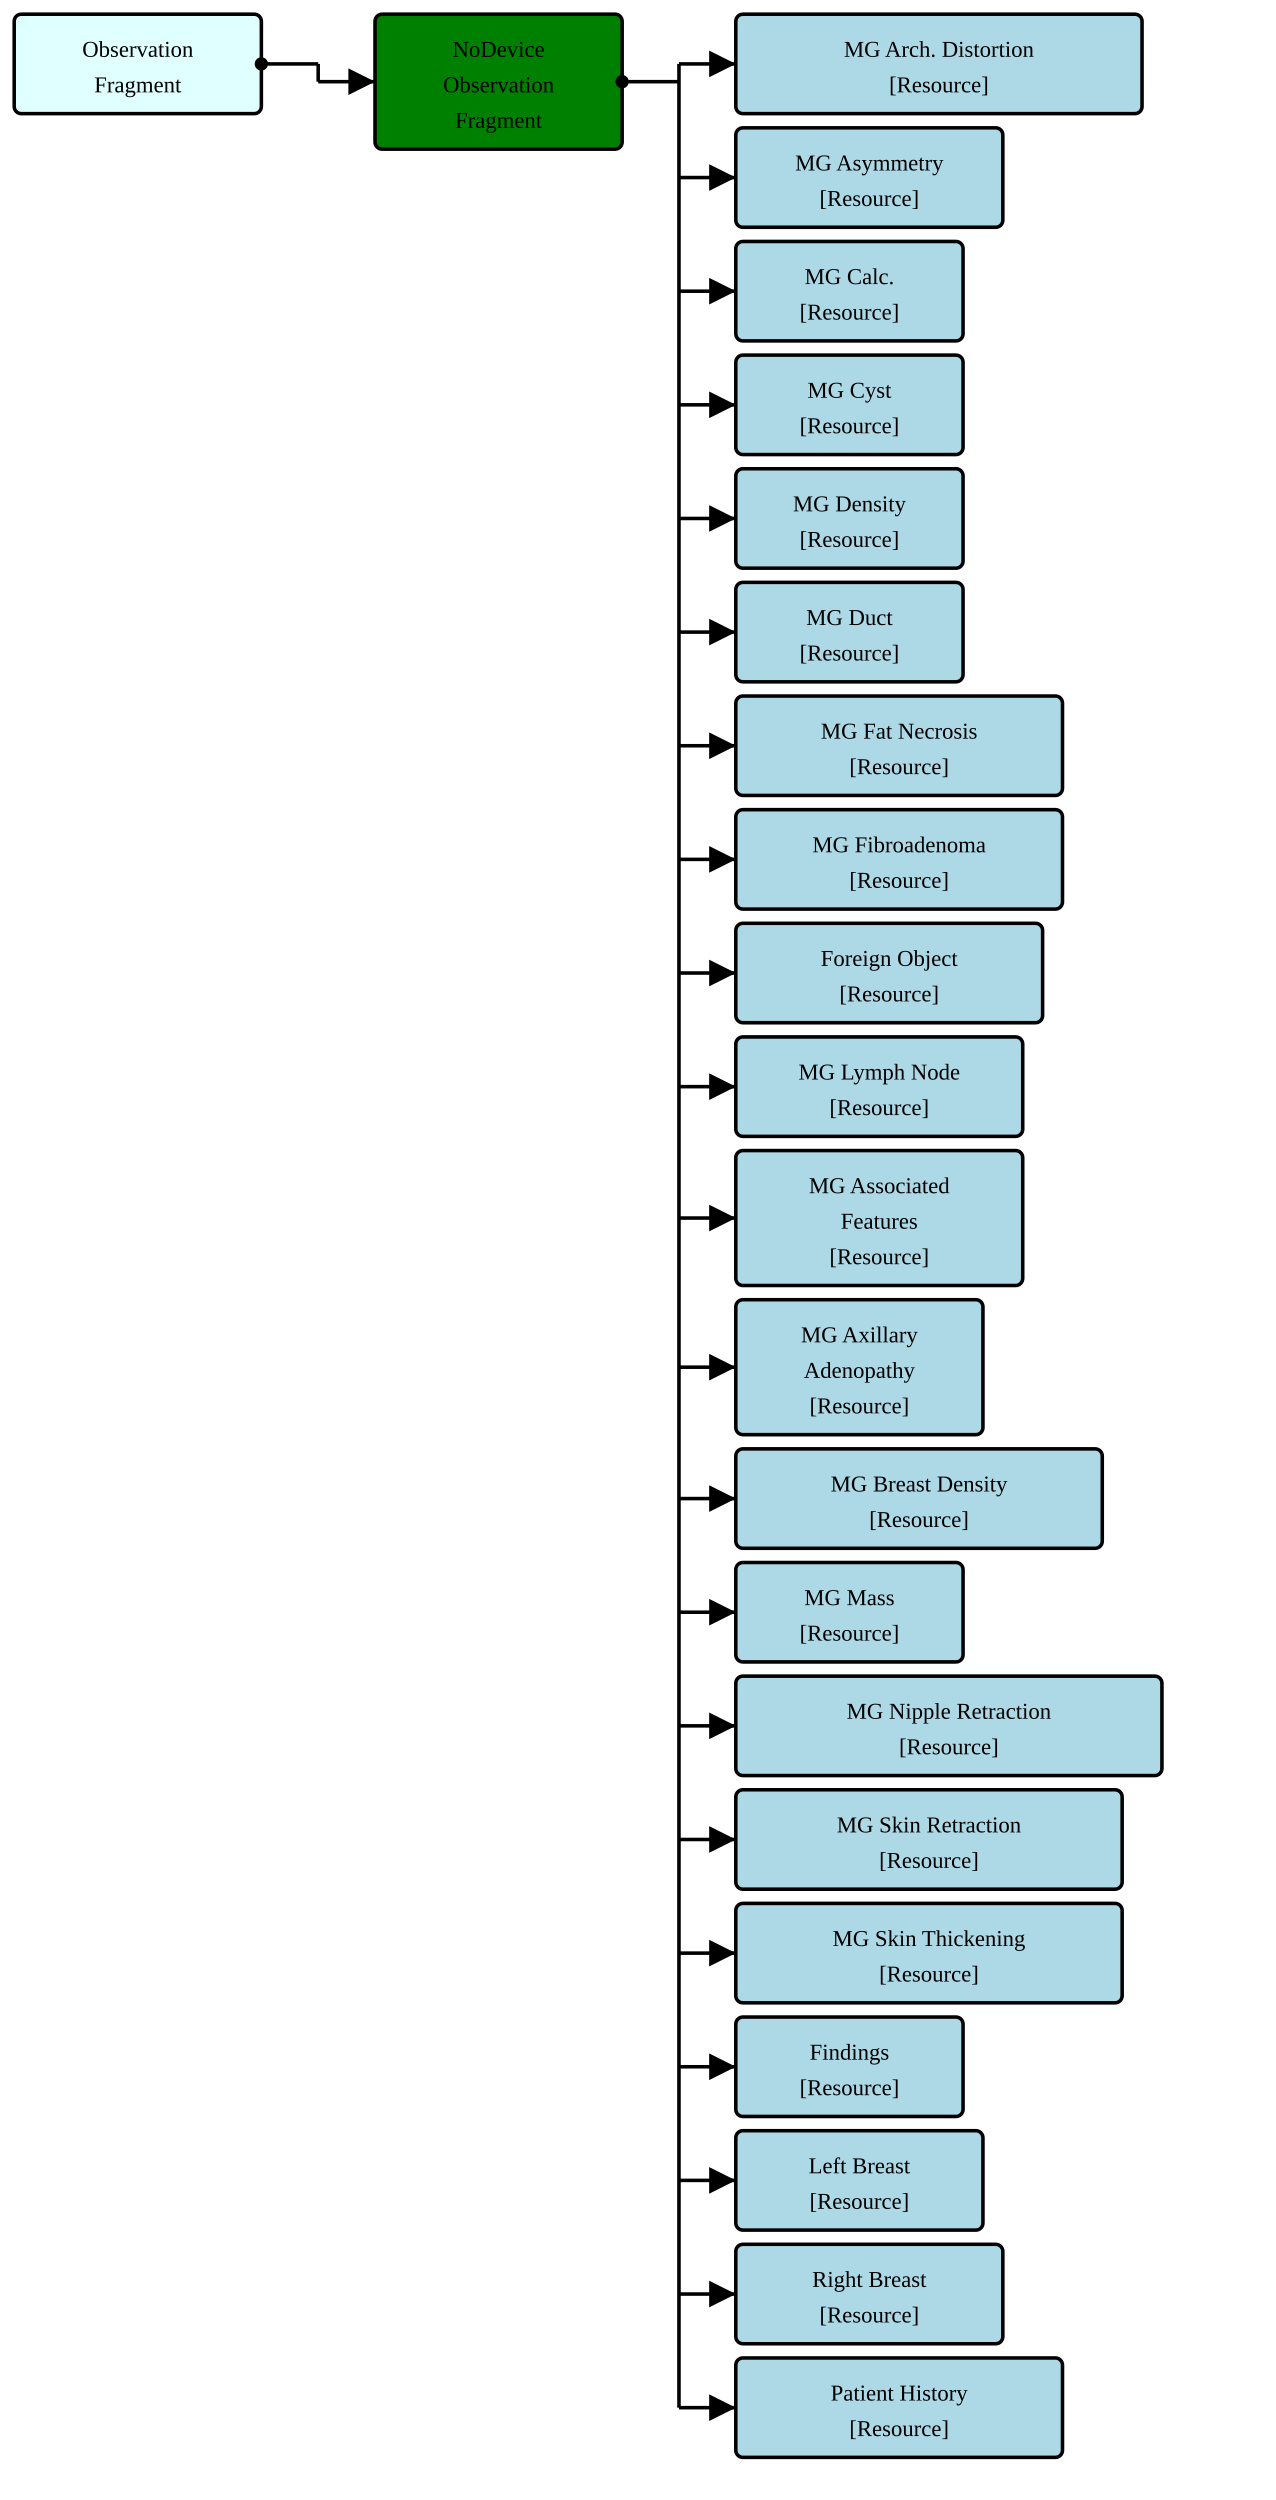
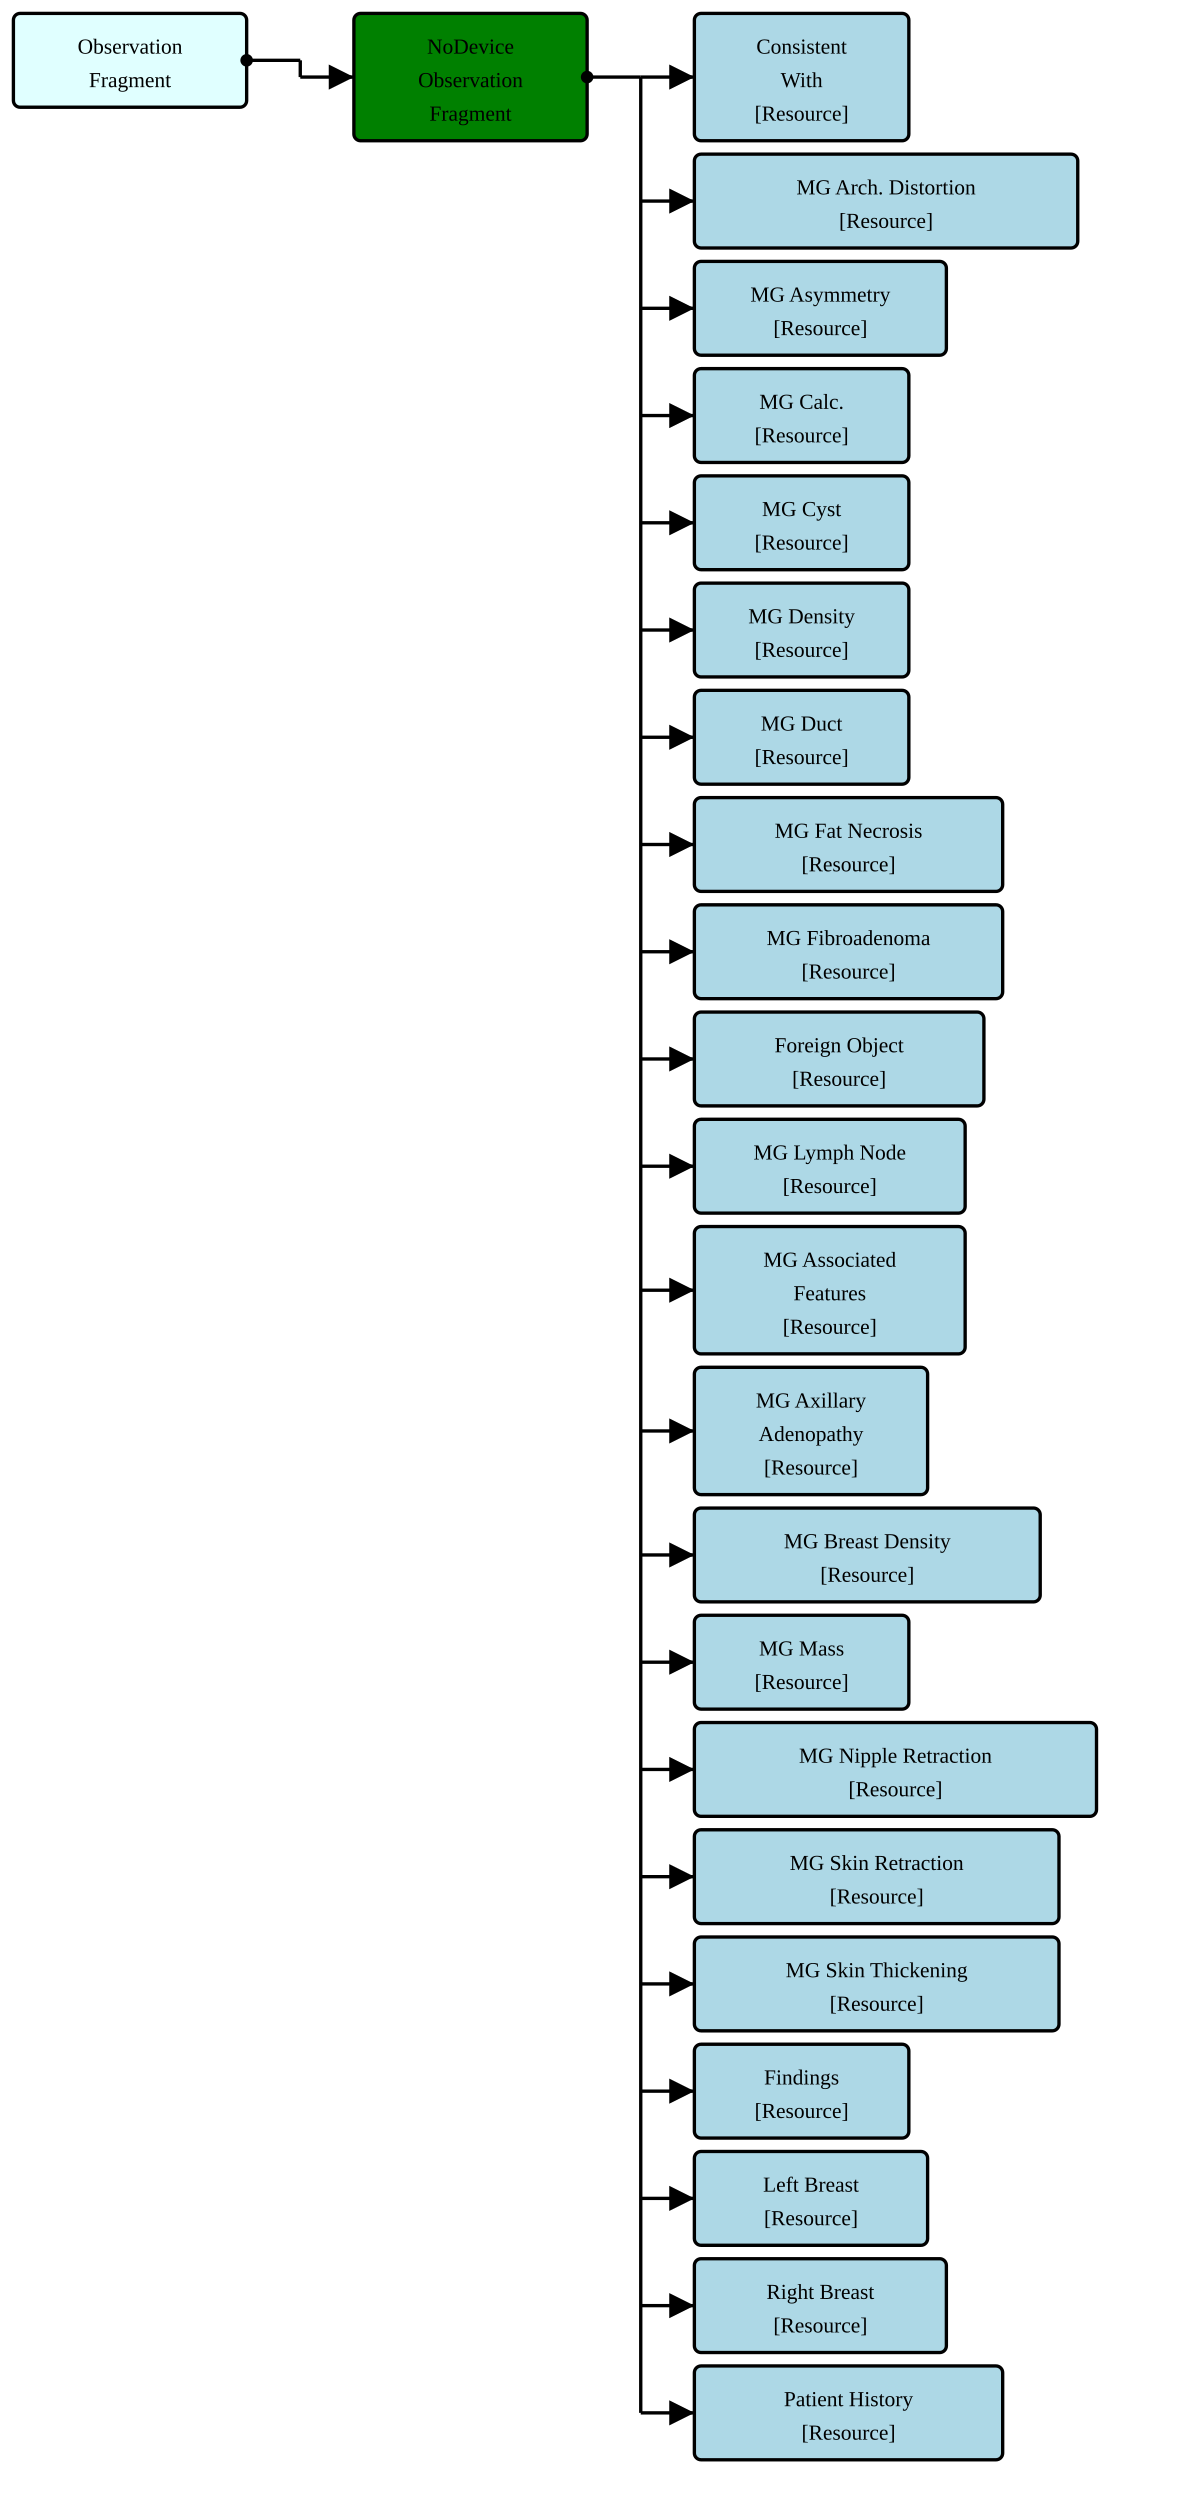
- <svg xmlns="http://www.w3.org/2000/svg" version="1.1" width="673.5" height="1320">
+ <svg xmlns="http://www.w3.org/2000/svg" version="1.1" width="673.5" height="1398.75">
  <defs>
    <marker id="arrowStart" markerWidth="3.75" markerHeight="3.75" markerUnits="px" refX="1.875" refY="1.875">
      <circle fill="Black" stroke-width="0" cx="1.875" cy="1.875" r="1.875" />
    </marker>
    <marker id="arrowEnd" markerWidth="7.5" markerHeight="7.5" markerUnits="px" refX="7.5" refY="3.75">
      <polygon fill="Black" stroke-width="0" points="0 0 7.5 3.75 0 7.5" />
    </marker>
  </defs>
  <g>
    <g transform="translate(7.5 7.5)">
      <rect fill="LightCyan" stroke="Black" stroke-width="1.875" x="0" y="0" width="130.5" height="52.5" rx="3.75" ry="3.75" />
      <a href="./StructureDefinition-FragmentBreastRadObservationFragment.html" target="_blank">
        <text x="65.25" y="22.5" text-anchor="middle">Observation</text>
      </a>
      <a href="./StructureDefinition-FragmentBreastRadObservationFragment.html" target="_blank">
        <text x="65.25" y="41.25" text-anchor="middle">Fragment</text>
      </a>
    </g>
    <line stroke="Black" stroke-width="1.875" marker-end="url(#arrowEnd)" x1="168" y1="43.125" x2="198" y2="43.125" />
    <line stroke="Black" stroke-width="1.875" marker-start="url(#arrowStart)" x1="138" y1="33.75" x2="168" y2="33.75" />
    <line stroke="Black" stroke-width="1.875" x1="168" y1="33.75" x2="168" y2="43.125" />
  </g>
  <g>
    <g transform="translate(198 7.5)">
      <rect fill="Green" stroke="Black" stroke-width="1.875" x="0" y="0" width="130.5" height="71.25" rx="3.75" ry="3.75" />
      <text x="65.25" y="22.5" text-anchor="middle">NoDevice</text>
      <text x="65.25" y="41.25" text-anchor="middle">Observation</text>
      <text x="65.25" y="60" text-anchor="middle">Fragment</text>
    </g>
-     <line stroke="Black" stroke-width="1.875" marker-end="url(#arrowEnd)" x1="358.5" y1="33.75" x2="388.5" y2="33.75" />
-     <line stroke="Black" stroke-width="1.875" marker-end="url(#arrowEnd)" x1="358.5" y1="93.75" x2="388.5" y2="93.75" />
-     <line stroke="Black" stroke-width="1.875" marker-end="url(#arrowEnd)" x1="358.5" y1="153.75" x2="388.5" y2="153.75" />
-     <line stroke="Black" stroke-width="1.875" marker-end="url(#arrowEnd)" x1="358.5" y1="213.75" x2="388.5" y2="213.75" />
-     <line stroke="Black" stroke-width="1.875" marker-end="url(#arrowEnd)" x1="358.5" y1="273.75" x2="388.5" y2="273.75" />
-     <line stroke="Black" stroke-width="1.875" marker-end="url(#arrowEnd)" x1="358.5" y1="333.75" x2="388.5" y2="333.75" />
-     <line stroke="Black" stroke-width="1.875" marker-end="url(#arrowEnd)" x1="358.5" y1="393.75" x2="388.5" y2="393.75" />
-     <line stroke="Black" stroke-width="1.875" marker-end="url(#arrowEnd)" x1="358.5" y1="453.75" x2="388.5" y2="453.75" />
-     <line stroke="Black" stroke-width="1.875" marker-end="url(#arrowEnd)" x1="358.5" y1="513.75" x2="388.5" y2="513.75" />
-     <line stroke="Black" stroke-width="1.875" marker-end="url(#arrowEnd)" x1="358.5" y1="573.75" x2="388.5" y2="573.75" />
-     <line stroke="Black" stroke-width="1.875" marker-end="url(#arrowEnd)" x1="358.5" y1="643.125" x2="388.5" y2="643.125" />
+     <line stroke="Black" stroke-width="1.875" marker-end="url(#arrowEnd)" x1="358.5" y1="43.125" x2="388.5" y2="43.125" />
+     <line stroke="Black" stroke-width="1.875" marker-end="url(#arrowEnd)" x1="358.5" y1="112.5" x2="388.5" y2="112.5" />
+     <line stroke="Black" stroke-width="1.875" marker-end="url(#arrowEnd)" x1="358.5" y1="172.5" x2="388.5" y2="172.5" />
+     <line stroke="Black" stroke-width="1.875" marker-end="url(#arrowEnd)" x1="358.5" y1="232.5" x2="388.5" y2="232.5" />
+     <line stroke="Black" stroke-width="1.875" marker-end="url(#arrowEnd)" x1="358.5" y1="292.5" x2="388.5" y2="292.5" />
+     <line stroke="Black" stroke-width="1.875" marker-end="url(#arrowEnd)" x1="358.5" y1="352.5" x2="388.5" y2="352.5" />
+     <line stroke="Black" stroke-width="1.875" marker-end="url(#arrowEnd)" x1="358.5" y1="412.5" x2="388.5" y2="412.5" />
+     <line stroke="Black" stroke-width="1.875" marker-end="url(#arrowEnd)" x1="358.5" y1="472.5" x2="388.5" y2="472.5" />
+     <line stroke="Black" stroke-width="1.875" marker-end="url(#arrowEnd)" x1="358.5" y1="532.5" x2="388.5" y2="532.5" />
+     <line stroke="Black" stroke-width="1.875" marker-end="url(#arrowEnd)" x1="358.5" y1="592.5" x2="388.5" y2="592.5" />
+     <line stroke="Black" stroke-width="1.875" marker-end="url(#arrowEnd)" x1="358.5" y1="652.5" x2="388.5" y2="652.5" />
    <line stroke="Black" stroke-width="1.875" marker-end="url(#arrowEnd)" x1="358.5" y1="721.875" x2="388.5" y2="721.875" />
-     <line stroke="Black" stroke-width="1.875" marker-end="url(#arrowEnd)" x1="358.5" y1="791.25" x2="388.5" y2="791.25" />
-     <line stroke="Black" stroke-width="1.875" marker-end="url(#arrowEnd)" x1="358.5" y1="851.25" x2="388.5" y2="851.25" />
-     <line stroke="Black" stroke-width="1.875" marker-end="url(#arrowEnd)" x1="358.5" y1="911.25" x2="388.5" y2="911.25" />
-     <line stroke="Black" stroke-width="1.875" marker-end="url(#arrowEnd)" x1="358.5" y1="971.25" x2="388.5" y2="971.25" />
-     <line stroke="Black" stroke-width="1.875" marker-end="url(#arrowEnd)" x1="358.5" y1="1031.25" x2="388.5" y2="1031.25" />
-     <line stroke="Black" stroke-width="1.875" marker-end="url(#arrowEnd)" x1="358.5" y1="1091.25" x2="388.5" y2="1091.25" />
-     <line stroke="Black" stroke-width="1.875" marker-end="url(#arrowEnd)" x1="358.5" y1="1151.25" x2="388.5" y2="1151.25" />
-     <line stroke="Black" stroke-width="1.875" marker-end="url(#arrowEnd)" x1="358.5" y1="1211.25" x2="388.5" y2="1211.25" />
-     <line stroke="Black" stroke-width="1.875" marker-end="url(#arrowEnd)" x1="358.5" y1="1271.25" x2="388.5" y2="1271.25" />
+     <line stroke="Black" stroke-width="1.875" marker-end="url(#arrowEnd)" x1="358.5" y1="800.625" x2="388.5" y2="800.625" />
+     <line stroke="Black" stroke-width="1.875" marker-end="url(#arrowEnd)" x1="358.5" y1="870" x2="388.5" y2="870" />
+     <line stroke="Black" stroke-width="1.875" marker-end="url(#arrowEnd)" x1="358.5" y1="930" x2="388.5" y2="930" />
+     <line stroke="Black" stroke-width="1.875" marker-end="url(#arrowEnd)" x1="358.5" y1="990" x2="388.5" y2="990" />
+     <line stroke="Black" stroke-width="1.875" marker-end="url(#arrowEnd)" x1="358.5" y1="1050" x2="388.5" y2="1050" />
+     <line stroke="Black" stroke-width="1.875" marker-end="url(#arrowEnd)" x1="358.5" y1="1110" x2="388.5" y2="1110" />
+     <line stroke="Black" stroke-width="1.875" marker-end="url(#arrowEnd)" x1="358.5" y1="1170" x2="388.5" y2="1170" />
+     <line stroke="Black" stroke-width="1.875" marker-end="url(#arrowEnd)" x1="358.5" y1="1230" x2="388.5" y2="1230" />
+     <line stroke="Black" stroke-width="1.875" marker-end="url(#arrowEnd)" x1="358.5" y1="1290" x2="388.5" y2="1290" />
+     <line stroke="Black" stroke-width="1.875" marker-end="url(#arrowEnd)" x1="358.5" y1="1350" x2="388.5" y2="1350" />
    <line stroke="Black" stroke-width="1.875" marker-start="url(#arrowStart)" x1="328.5" y1="43.125" x2="358.5" y2="43.125" />
-     <line stroke="Black" stroke-width="1.875" x1="358.5" y1="33.75" x2="358.5" y2="1271.25" />
+     <line stroke="Black" stroke-width="1.875" x1="358.5" y1="43.125" x2="358.5" y2="1350" />
  </g>
  <g>
    <g transform="translate(388.5 7.5)">
+       <rect fill="LightBlue" stroke="Black" stroke-width="1.875" x="0" y="0" width="120" height="71.25" rx="3.75" ry="3.75" />
+       <a href="./StructureDefinition-FragmentConsistentWith.html" target="_blank">
+         <text x="60" y="22.5" text-anchor="middle">Consistent</text>
+       </a>
+       <a href="./StructureDefinition-FragmentConsistentWith.html" target="_blank">
+         <text x="60" y="41.25" text-anchor="middle">With</text>
+       </a>
+       <a href="StructureDefinition-ConsistentWith.html" target="_blank">
+         <text x="60" y="60" text-anchor="middle">[Resource]</text>
+       </a>
+     </g>
+     <g transform="translate(388.5 86.25)">
      <rect fill="LightBlue" stroke="Black" stroke-width="1.875" x="0" y="0" width="214.5" height="52.5" rx="3.75" ry="3.75" />
      <a href="./StructureDefinition-FragmentMGAbnormalityArchitecturalDistortion.html" target="_blank">
        <text x="107.25" y="22.5" text-anchor="middle">MG Arch. Distortion</text>
      </a>
      <a href="StructureDefinition-MGAbnormalityArchitecturalDistortion.html" target="_blank">
        <text x="107.25" y="41.25" text-anchor="middle">[Resource]</text>
      </a>
    </g>
-     <g transform="translate(388.5 67.5)">
+     <g transform="translate(388.5 146.25)">
      <rect fill="LightBlue" stroke="Black" stroke-width="1.875" x="0" y="0" width="141" height="52.5" rx="3.75" ry="3.75" />
      <a href="./StructureDefinition-FragmentMGAbnormalityAsymmetry.html" target="_blank">
        <text x="70.5" y="22.5" text-anchor="middle">MG Asymmetry</text>
      </a>
      <a href="StructureDefinition-MGAbnormalityAsymmetry.html" target="_blank">
        <text x="70.5" y="41.25" text-anchor="middle">[Resource]</text>
      </a>
    </g>
-     <g transform="translate(388.5 127.5)">
+     <g transform="translate(388.5 206.25)">
      <rect fill="LightBlue" stroke="Black" stroke-width="1.875" x="0" y="0" width="120" height="52.5" rx="3.75" ry="3.75" />
      <a href="./StructureDefinition-FragmentMGAbnormalityCalcification.html" target="_blank">
        <text x="60" y="22.5" text-anchor="middle">MG Calc.</text>
      </a>
      <a href="StructureDefinition-MGAbnormalityCalcification.html" target="_blank">
        <text x="60" y="41.25" text-anchor="middle">[Resource]</text>
      </a>
    </g>
-     <g transform="translate(388.5 187.5)">
+     <g transform="translate(388.5 266.25)">
      <rect fill="LightBlue" stroke="Black" stroke-width="1.875" x="0" y="0" width="120" height="52.5" rx="3.75" ry="3.75" />
      <a href="./StructureDefinition-FragmentMGAbnormalityCyst.html" target="_blank">
        <text x="60" y="22.5" text-anchor="middle">MG Cyst</text>
      </a>
      <a href="StructureDefinition-MGAbnormalityCyst.html" target="_blank">
        <text x="60" y="41.25" text-anchor="middle">[Resource]</text>
      </a>
    </g>
-     <g transform="translate(388.5 247.5)">
+     <g transform="translate(388.5 326.25)">
      <rect fill="LightBlue" stroke="Black" stroke-width="1.875" x="0" y="0" width="120" height="52.5" rx="3.75" ry="3.75" />
      <a href="./StructureDefinition-FragmentMGAbnormalityDensity.html" target="_blank">
        <text x="60" y="22.5" text-anchor="middle">MG Density</text>
      </a>
      <a href="StructureDefinition-MGAbnormalityDensity.html" target="_blank">
        <text x="60" y="41.25" text-anchor="middle">[Resource]</text>
      </a>
    </g>
-     <g transform="translate(388.5 307.5)">
+     <g transform="translate(388.5 386.25)">
      <rect fill="LightBlue" stroke="Black" stroke-width="1.875" x="0" y="0" width="120" height="52.5" rx="3.75" ry="3.75" />
      <a href="./StructureDefinition-FragmentMGAbnormalityDuct.html" target="_blank">
        <text x="60" y="22.5" text-anchor="middle">MG Duct</text>
      </a>
      <a href="StructureDefinition-MGAbnormalityDuct.html" target="_blank">
        <text x="60" y="41.25" text-anchor="middle">[Resource]</text>
      </a>
    </g>
-     <g transform="translate(388.5 367.5)">
+     <g transform="translate(388.5 446.25)">
      <rect fill="LightBlue" stroke="Black" stroke-width="1.875" x="0" y="0" width="172.5" height="52.5" rx="3.75" ry="3.75" />
      <a href="./StructureDefinition-FragmentMGAbnormalityFatNecrosis.html" target="_blank">
        <text x="86.25" y="22.5" text-anchor="middle">MG Fat Necrosis</text>
      </a>
      <a href="StructureDefinition-MGAbnormalityFatNecrosis.html" target="_blank">
        <text x="86.25" y="41.25" text-anchor="middle">[Resource]</text>
      </a>
    </g>
-     <g transform="translate(388.5 427.5)">
+     <g transform="translate(388.5 506.25)">
      <rect fill="LightBlue" stroke="Black" stroke-width="1.875" x="0" y="0" width="172.5" height="52.5" rx="3.75" ry="3.75" />
      <a href="./StructureDefinition-FragmentMGAbnormalityFibroadenoma.html" target="_blank">
        <text x="86.25" y="22.5" text-anchor="middle">MG Fibroadenoma</text>
      </a>
      <a href="StructureDefinition-MGAbnormalityFibroadenoma.html" target="_blank">
        <text x="86.25" y="41.25" text-anchor="middle">[Resource]</text>
      </a>
    </g>
-     <g transform="translate(388.5 487.5)">
+     <g transform="translate(388.5 566.25)">
      <rect fill="LightBlue" stroke="Black" stroke-width="1.875" x="0" y="0" width="162" height="52.5" rx="3.75" ry="3.75" />
      <a href="./StructureDefinition-FragmentMGAbnormalityForeignObject.html" target="_blank">
        <text x="81" y="22.5" text-anchor="middle">Foreign Object</text>
      </a>
      <a href="StructureDefinition-MGAbnormalityForeignObject.html" target="_blank">
        <text x="81" y="41.25" text-anchor="middle">[Resource]</text>
      </a>
    </g>
-     <g transform="translate(388.5 547.5)">
+     <g transform="translate(388.5 626.25)">
      <rect fill="LightBlue" stroke="Black" stroke-width="1.875" x="0" y="0" width="151.5" height="52.5" rx="3.75" ry="3.75" />
      <a href="./StructureDefinition-FragmentMGAbnormalityLymphNode.html" target="_blank">
        <text x="75.75" y="22.5" text-anchor="middle">MG Lymph Node</text>
      </a>
      <a href="StructureDefinition-MGAbnormalityLymphNode.html" target="_blank">
        <text x="75.75" y="41.25" text-anchor="middle">[Resource]</text>
      </a>
    </g>
-     <g transform="translate(388.5 607.5)">
+     <g transform="translate(388.5 686.25)">
      <rect fill="LightBlue" stroke="Black" stroke-width="1.875" x="0" y="0" width="151.5" height="71.25" rx="3.75" ry="3.75" />
      <a href="./StructureDefinition-FragmentMGAssociatedFeatures.html" target="_blank">
        <text x="75.75" y="22.5" text-anchor="middle">MG Associated</text>
      </a>
      <a href="./StructureDefinition-FragmentMGAssociatedFeatures.html" target="_blank">
        <text x="75.75" y="41.25" text-anchor="middle">Features</text>
      </a>
      <a href="StructureDefinition-MGAssociatedFeatures.html" target="_blank">
        <text x="75.75" y="60" text-anchor="middle">[Resource]</text>
      </a>
    </g>
-     <g transform="translate(388.5 686.25)">
+     <g transform="translate(388.5 765)">
      <rect fill="LightBlue" stroke="Black" stroke-width="1.875" x="0" y="0" width="130.5" height="71.25" rx="3.75" ry="3.75" />
      <a href="./StructureDefinition-FragmentMGAxillaryAdenopathy.html" target="_blank">
        <text x="65.25" y="22.5" text-anchor="middle">MG Axillary</text>
      </a>
      <a href="./StructureDefinition-FragmentMGAxillaryAdenopathy.html" target="_blank">
        <text x="65.25" y="41.25" text-anchor="middle">Adenopathy</text>
      </a>
      <a href="StructureDefinition-MGAxillaryAdenopathy.html" target="_blank">
        <text x="65.25" y="60" text-anchor="middle">[Resource]</text>
      </a>
    </g>
-     <g transform="translate(388.5 765)">
+     <g transform="translate(388.5 843.75)">
      <rect fill="LightBlue" stroke="Black" stroke-width="1.875" x="0" y="0" width="193.5" height="52.5" rx="3.75" ry="3.75" />
      <a href="./StructureDefinition-FragmentMGBreastDensity.html" target="_blank">
        <text x="96.75" y="22.5" text-anchor="middle">MG Breast Density</text>
      </a>
      <a href="StructureDefinition-MGBreastDensity.html" target="_blank">
        <text x="96.75" y="41.25" text-anchor="middle">[Resource]</text>
      </a>
    </g>
-     <g transform="translate(388.5 825)">
+     <g transform="translate(388.5 903.75)">
      <rect fill="LightBlue" stroke="Black" stroke-width="1.875" x="0" y="0" width="120" height="52.5" rx="3.75" ry="3.75" />
      <a href="./StructureDefinition-FragmentMGMass.html" target="_blank">
        <text x="60" y="22.5" text-anchor="middle">MG Mass</text>
      </a>
      <a href="StructureDefinition-MGMass.html" target="_blank">
        <text x="60" y="41.25" text-anchor="middle">[Resource]</text>
      </a>
    </g>
-     <g transform="translate(388.5 885)">
+     <g transform="translate(388.5 963.75)">
      <rect fill="LightBlue" stroke="Black" stroke-width="1.875" x="0" y="0" width="225" height="52.5" rx="3.75" ry="3.75" />
      <a href="./StructureDefinition-FragmentMGNippleRetraction.html" target="_blank">
        <text x="112.5" y="22.5" text-anchor="middle">MG Nipple Retraction</text>
      </a>
      <a href="StructureDefinition-MGNippleRetraction.html" target="_blank">
        <text x="112.5" y="41.25" text-anchor="middle">[Resource]</text>
      </a>
    </g>
-     <g transform="translate(388.5 945)">
+     <g transform="translate(388.5 1023.75)">
      <rect fill="LightBlue" stroke="Black" stroke-width="1.875" x="0" y="0" width="204" height="52.5" rx="3.75" ry="3.75" />
      <a href="./StructureDefinition-FragmentMGSkinRetraction.html" target="_blank">
        <text x="102" y="22.5" text-anchor="middle">MG Skin Retraction</text>
      </a>
      <a href="StructureDefinition-MGSkinRetraction.html" target="_blank">
        <text x="102" y="41.25" text-anchor="middle">[Resource]</text>
      </a>
    </g>
-     <g transform="translate(388.5 1005)">
+     <g transform="translate(388.5 1083.75)">
      <rect fill="LightBlue" stroke="Black" stroke-width="1.875" x="0" y="0" width="204" height="52.5" rx="3.75" ry="3.75" />
      <a href="./StructureDefinition-FragmentMGSkinThickening.html" target="_blank">
        <text x="102" y="22.5" text-anchor="middle">MG Skin Thickening</text>
      </a>
      <a href="StructureDefinition-MGSkinThickening.html" target="_blank">
        <text x="102" y="41.25" text-anchor="middle">[Resource]</text>
      </a>
    </g>
-     <g transform="translate(388.5 1065)">
+     <g transform="translate(388.5 1143.75)">
      <rect fill="LightBlue" stroke="Black" stroke-width="1.875" x="0" y="0" width="120" height="52.5" rx="3.75" ry="3.75" />
      <a href="./StructureDefinition-FragmentSectionFindings.html" target="_blank">
        <text x="60" y="22.5" text-anchor="middle">Findings</text>
      </a>
      <a href="StructureDefinition-SectionFindings.html" target="_blank">
        <text x="60" y="41.25" text-anchor="middle">[Resource]</text>
      </a>
    </g>
-     <g transform="translate(388.5 1125)">
+     <g transform="translate(388.5 1203.75)">
      <rect fill="LightBlue" stroke="Black" stroke-width="1.875" x="0" y="0" width="130.5" height="52.5" rx="3.75" ry="3.75" />
      <a href="./StructureDefinition-FragmentSectionFindingsLeftBreast.html" target="_blank">
        <text x="65.25" y="22.5" text-anchor="middle">Left Breast</text>
      </a>
      <a href="StructureDefinition-SectionFindingsLeftBreast.html" target="_blank">
        <text x="65.25" y="41.25" text-anchor="middle">[Resource]</text>
      </a>
    </g>
-     <g transform="translate(388.5 1185)">
+     <g transform="translate(388.5 1263.75)">
      <rect fill="LightBlue" stroke="Black" stroke-width="1.875" x="0" y="0" width="141" height="52.5" rx="3.75" ry="3.75" />
      <a href="./StructureDefinition-FragmentSectionFindingsRightBreast.html" target="_blank">
        <text x="70.5" y="22.5" text-anchor="middle">Right Breast</text>
      </a>
      <a href="StructureDefinition-SectionFindingsRightBreast.html" target="_blank">
        <text x="70.5" y="41.25" text-anchor="middle">[Resource]</text>
      </a>
    </g>
-     <g transform="translate(388.5 1245)">
+     <g transform="translate(388.5 1323.75)">
      <rect fill="LightBlue" stroke="Black" stroke-width="1.875" x="0" y="0" width="172.5" height="52.5" rx="3.75" ry="3.75" />
      <a href="./StructureDefinition-FragmentSectionPatientHistory.html" target="_blank">
        <text x="86.25" y="22.5" text-anchor="middle">Patient History</text>
      </a>
      <a href="StructureDefinition-SectionPatientHistory.html" target="_blank">
        <text x="86.25" y="41.25" text-anchor="middle">[Resource]</text>
      </a>
    </g>
  </g>
</svg>
